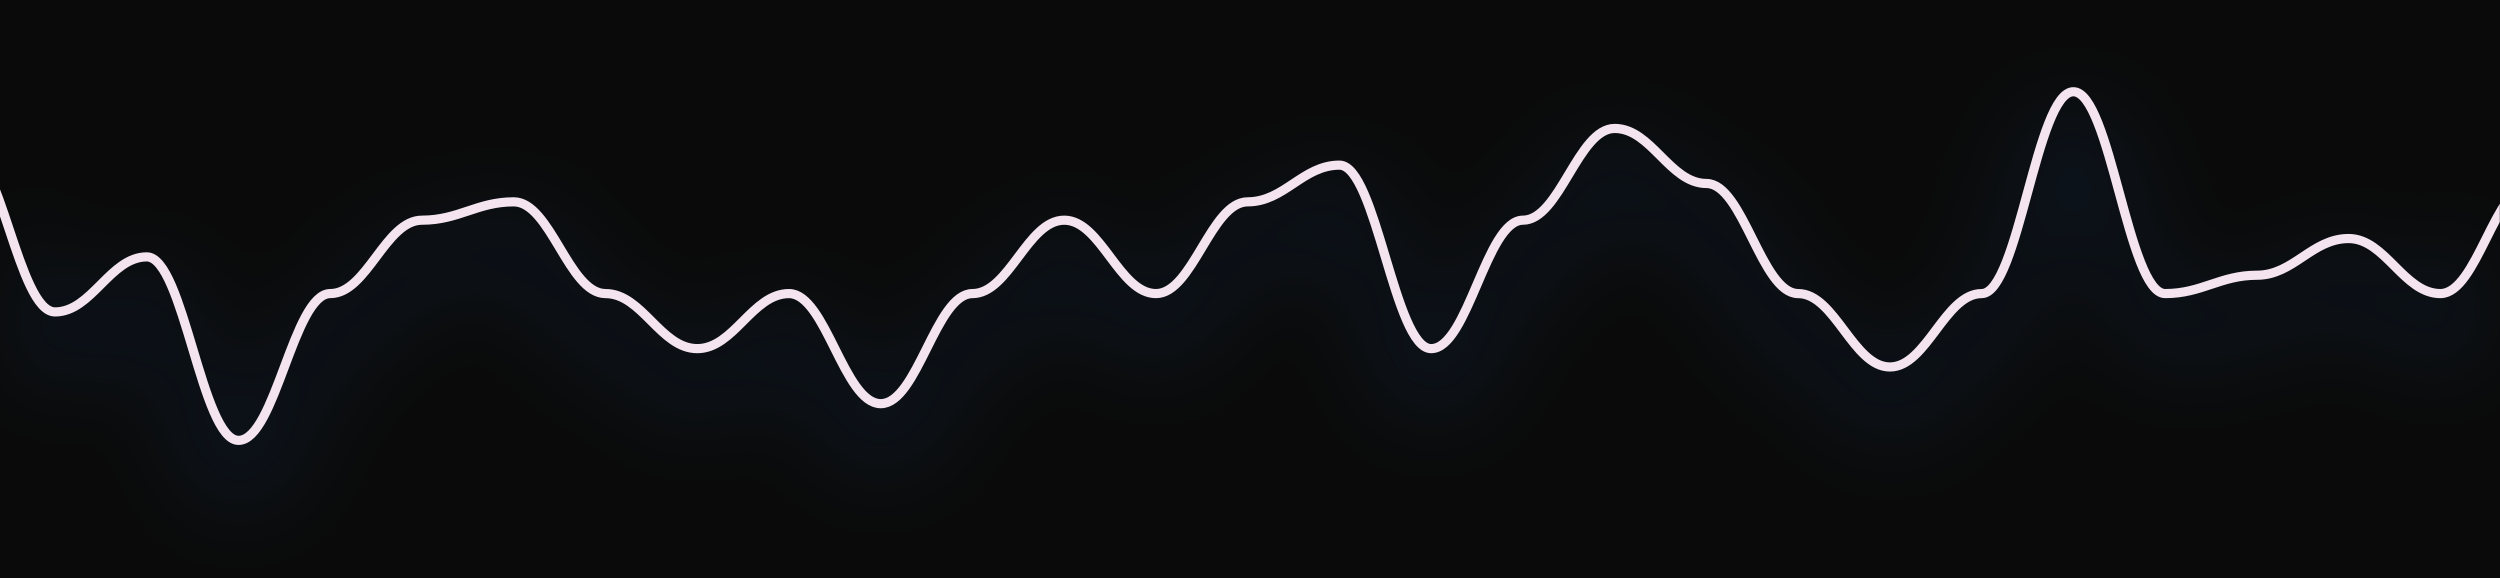
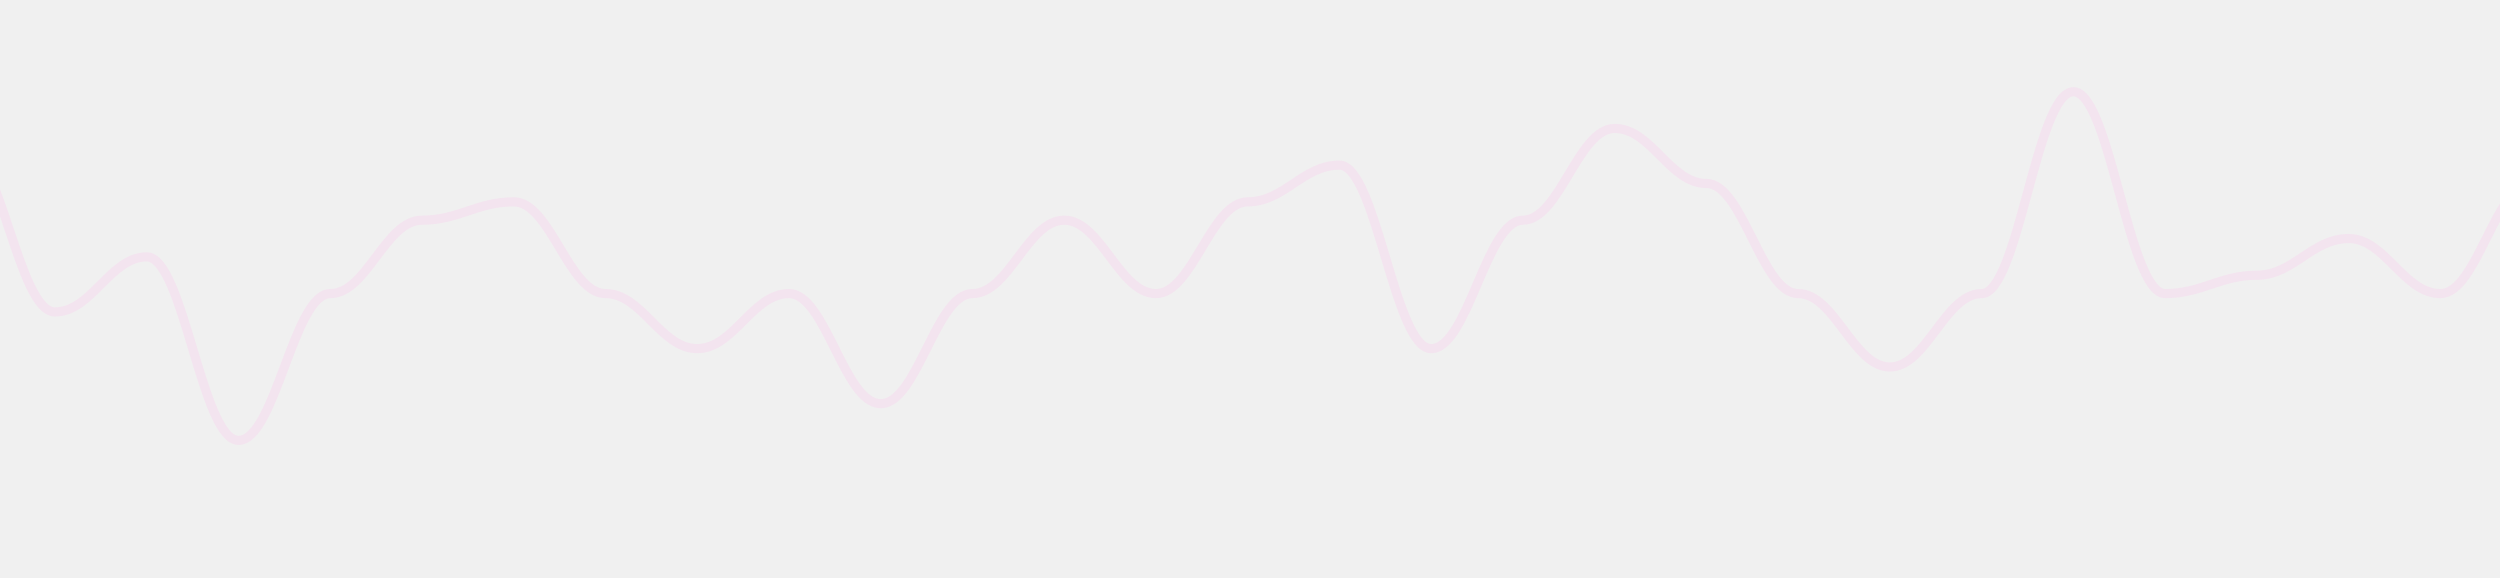
<svg xmlns="http://www.w3.org/2000/svg" width="545" height="126" viewBox="0 0 545 126" fill="none">
-   <rect width="545" height="126" fill="#232323" />
-   <g id="Servicios">
-     <path d="M-2950 -1644C-2950 -1645.1 -2949.1 -1646 -2948 -1646H27177C27178.1 -1646 27179 -1645.1 27179 -1644V7964C27179 7965.1 27178.1 7966 27177 7966H-2948C-2949.1 7966 -2950 7965.1 -2950 7964V-1644Z" fill="#444444" />
-     <path d="M-2948 -1646V-1645H27177V-1646V-1647H-2948V-1646ZM27179 -1644H27178V7964H27179H27180V-1644H27179ZM27177 7966V7965H-2948V7966V7967H27177V7966ZM-2950 7964H-2949V-1644H-2950H-2951V7964H-2950ZM-2948 7966V7965C-2948.55 7965 -2949 7964.55 -2949 7964H-2950H-2951C-2951 7965.66 -2949.66 7967 -2948 7967V7966ZM27179 7964H27178C27178 7964.55 27177.6 7965 27177 7965V7966V7967C27178.7 7967 27180 7965.66 27180 7964H27179ZM27177 -1646V-1645C27177.6 -1645 27178 -1644.55 27178 -1644H27179H27180C27180 -1645.66 27178.7 -1647 27177 -1647V-1646ZM-2948 -1646V-1647C-2949.66 -1647 -2951 -1645.66 -2951 -1644H-2950H-2949C-2949 -1644.55 -2948.55 -1645 -2948 -1645V-1646Z" fill="white" fill-opacity="0.1" />
-     <g id="Conectividad empresarial">
-       <rect width="1440" height="7272" transform="translate(-173 -1491)" fill="#080618" />
-       <g id="Frame 1707483931">
-         <rect width="1440" height="969" transform="translate(-173 -707)" fill="#0A0A0A" />
-         <g id="Section">
-           <path d="M-173 -683C-173 -696.255 -162.255 -707 -149 -707H1243C1256.25 -707 1267 -696.255 1267 -683V299H-173V-683Z" fill="#0A0A0A" />
-           <g id="Frame 1707483928">
-             <g id="Container">
-               <g id="Container_2" clip-path="url(#clip0_1_23)">
-                 <g id="Vector 40" filter="url(#filter0_d_1_23)">
-                   <path d="M-8 32C0 32 4 68 12 68C20 68 24 56 32 56C40 56 44 96 52 96C60 96 64 64 72 64C80 64 84 48 92 48C100 48 104 44 112 44C120 44 124 64 132 64C140 64 144 76 152 76C160 76 164 64 172 64C180 64 184 88 192 88C200 88 204 64 212 64C220 64 224 48 232 48C240 48 244 64 252 64C260 64 264 44 272 44C280 44 284 36 292 36C300 36 304 76 312 76C320 76 324 48 332 48C340 48 344 28 352 28C360 28 364 40 372 40C380 40 384 64 392 64C400 64 404 80 412 80C420 80 424 64 432 64C440 64 444 20 452 20C460 20 464 64 472 64C480 64 484 60 492 60C500 60 504 52 512 52C520 52 524 64 532 64C540 64 544 40 552 40C560 40 564 12 572 12" stroke="#F3E4EF" stroke-width="2" />
-                 </g>
-               </g>
-             </g>
-           </g>
-         </g>
-       </g>
-     </g>
-   </g>
-   <defs>
-     <filter id="filter0_d_1_23" x="-28" y="0" width="620" height="126" filterUnits="userSpaceOnUse" color-interpolation-filters="sRGB">
-       <feFlood flood-opacity="0" result="BackgroundImageFix" />
-       <feColorMatrix in="SourceAlpha" type="matrix" values="0 0 0 0 0 0 0 0 0 0 0 0 0 0 0 0 0 0 127 0" result="hardAlpha" />
-       <feOffset dy="9" />
-       <feGaussianBlur stdDeviation="10" />
-       <feColorMatrix type="matrix" values="0 0 0 0 0.184 0 0 0 0 0.502 0 0 0 0 0.929 0 0 0 0.5 0" />
-       <feBlend mode="normal" in2="BackgroundImageFix" result="effect1_dropShadow_1_23" />
-       <feBlend mode="normal" in="SourceGraphic" in2="effect1_dropShadow_1_23" result="shape" />
-     </filter>
-     <clipPath id="clip0_1_23">
-       <rect width="544.955" height="661" fill="white" transform="translate(0 -491)" />
-     </clipPath>
-   </defs>
+   <path d="M-8 32C0 32 4 68 12 68C20 68 24 56 32 56C40 56 44 96 52 96C60 96 64 64 72 64C80 64 84 48 92 48C100 48 104 44 112 44C120 44 124 64 132 64C140 64 144 76 152 76C160 76 164 64 172 64C180 64 184 88 192 88C200 88 204 64 212 64C220 64 224 48 232 48C240 48 244 64 252 64C260 64 264 44 272 44C280 44 284 36 292 36C300 36 304 76 312 76C320 76 324 48 332 48C340 48 344 28 352 28C360 28 364 40 372 40C380 40 384 64 392 64C400 64 404 80 412 80C420 80 424 64 432 64C440 64 444 20 452 20C460 20 464 64 472 64C480 64 484 60 492 60C500 60 504 52 512 52C520 52 524 64 532 64C540 64 544 40 552 40C560 40 564 12 572 12" stroke="#F3E4EF" stroke-width="2" stroke-linecap="round" stroke-linejoin="round" />
</svg>
